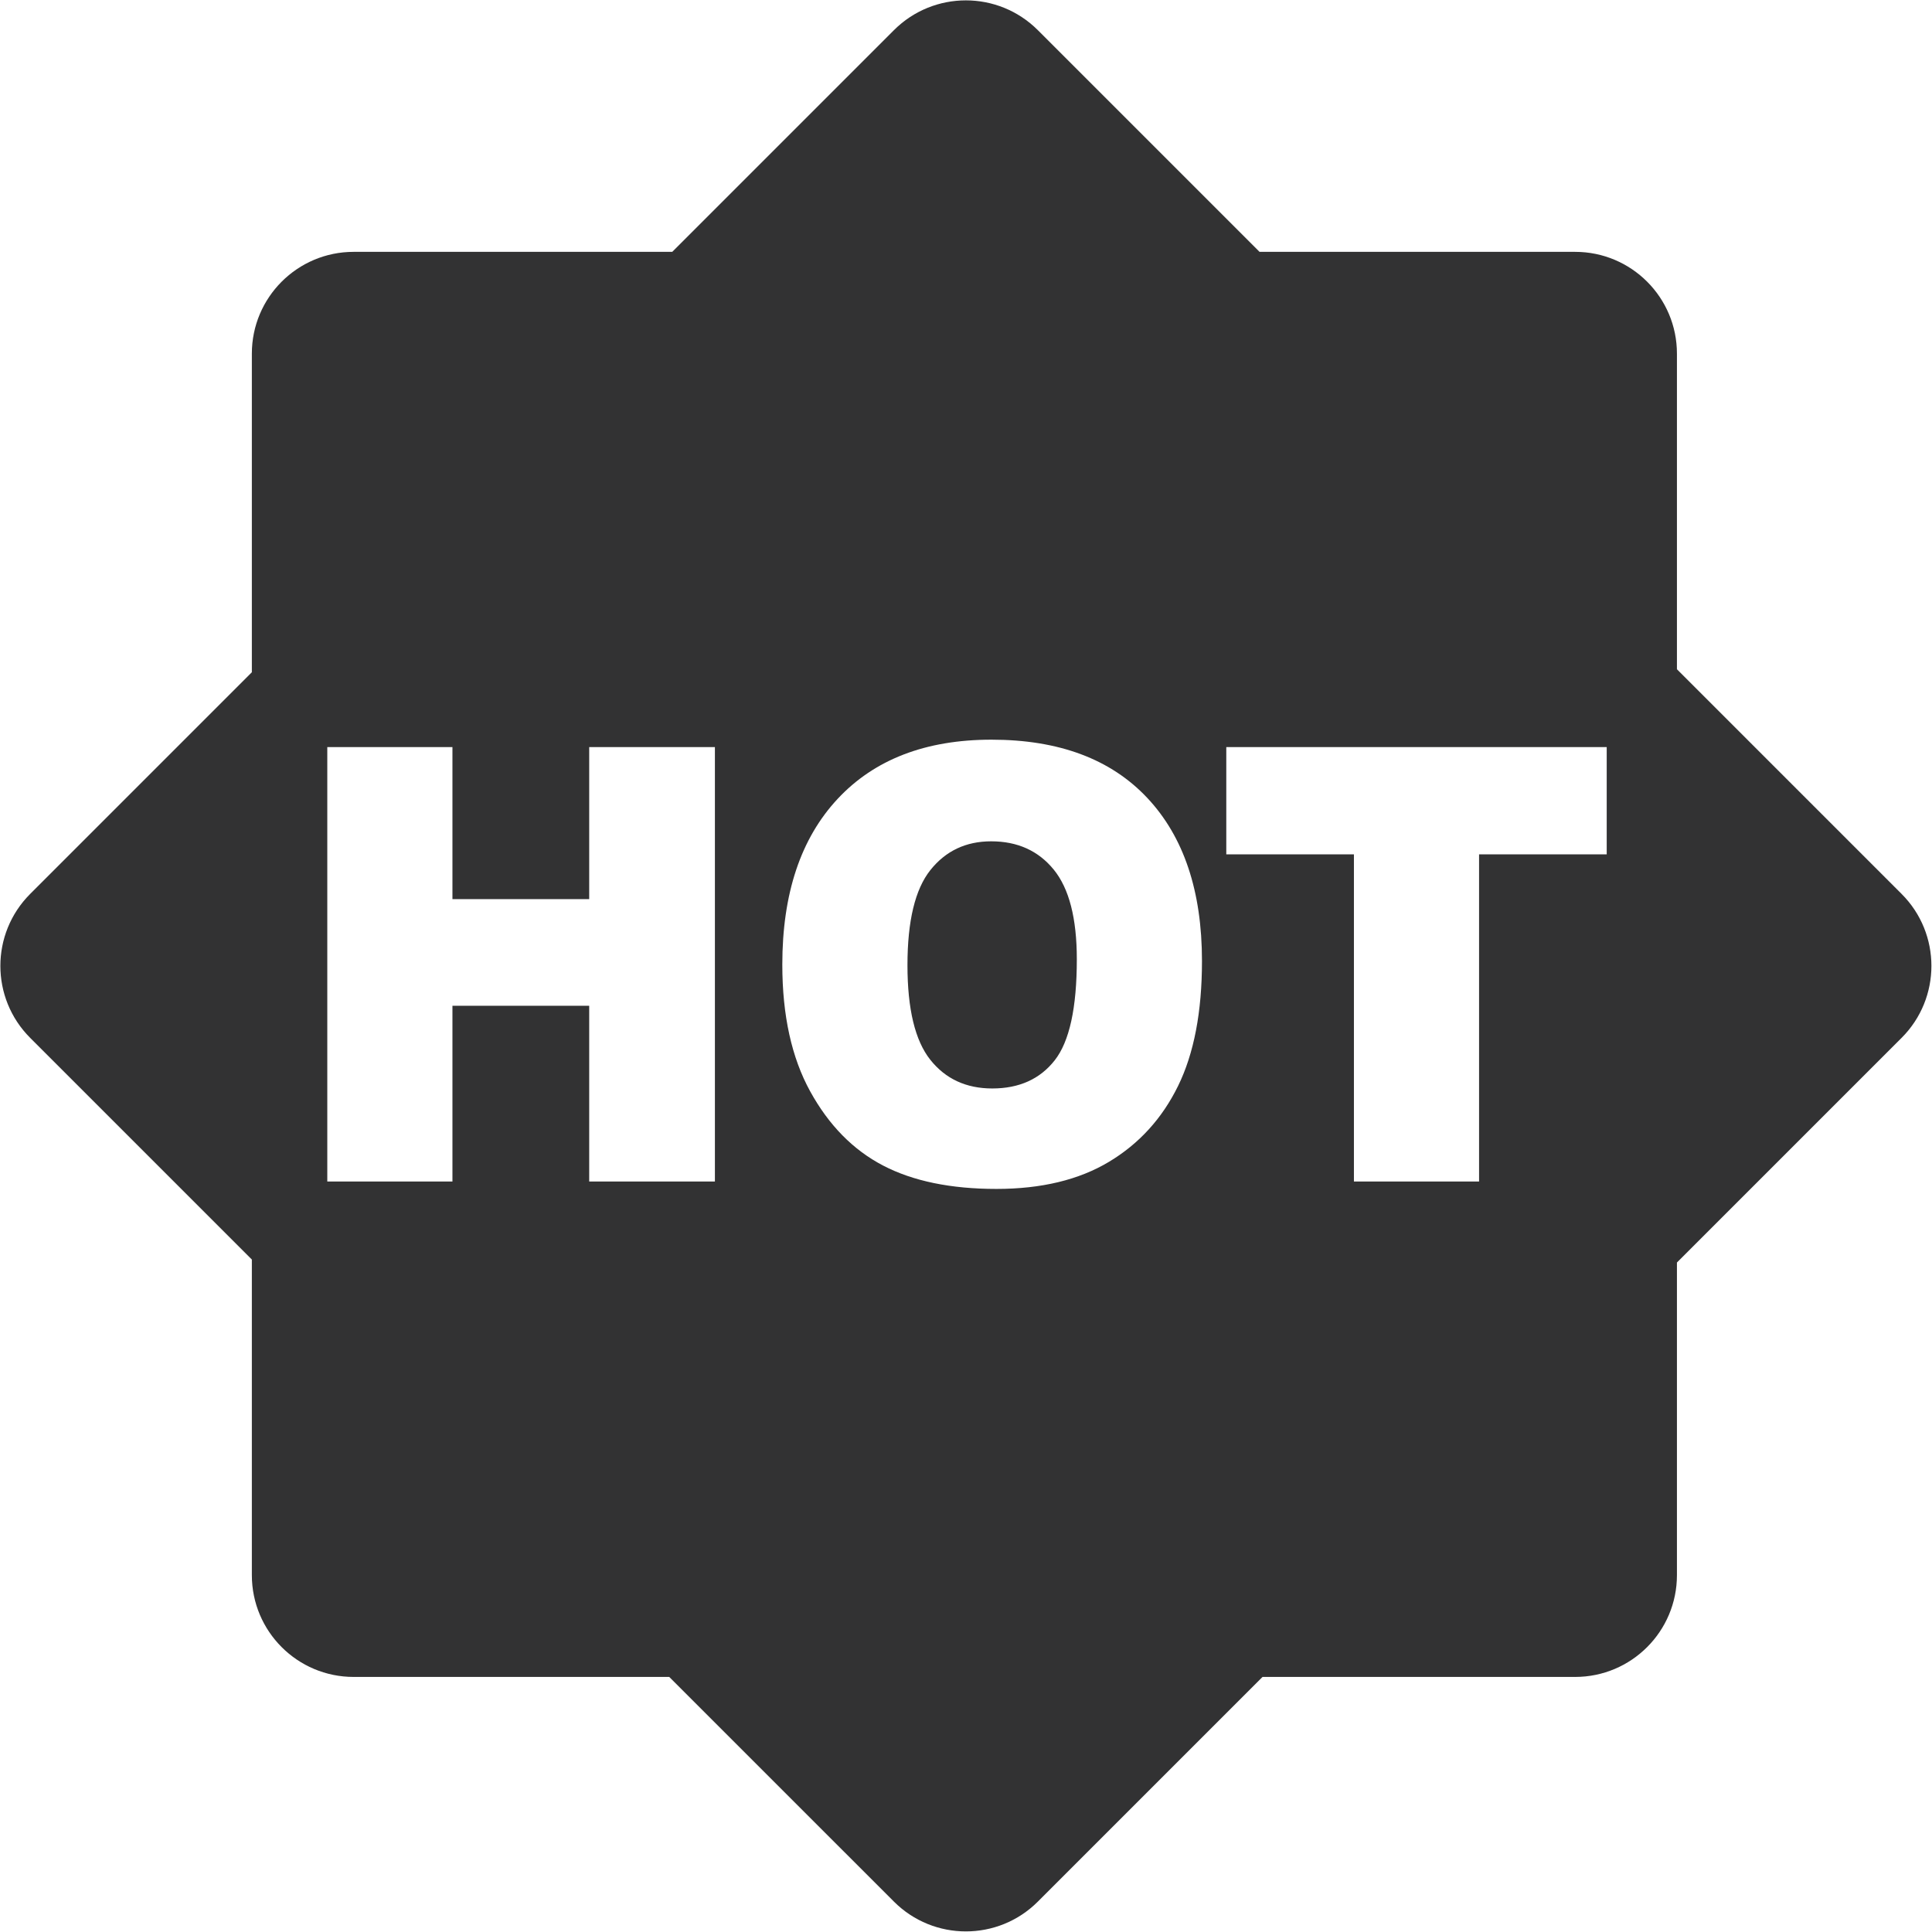
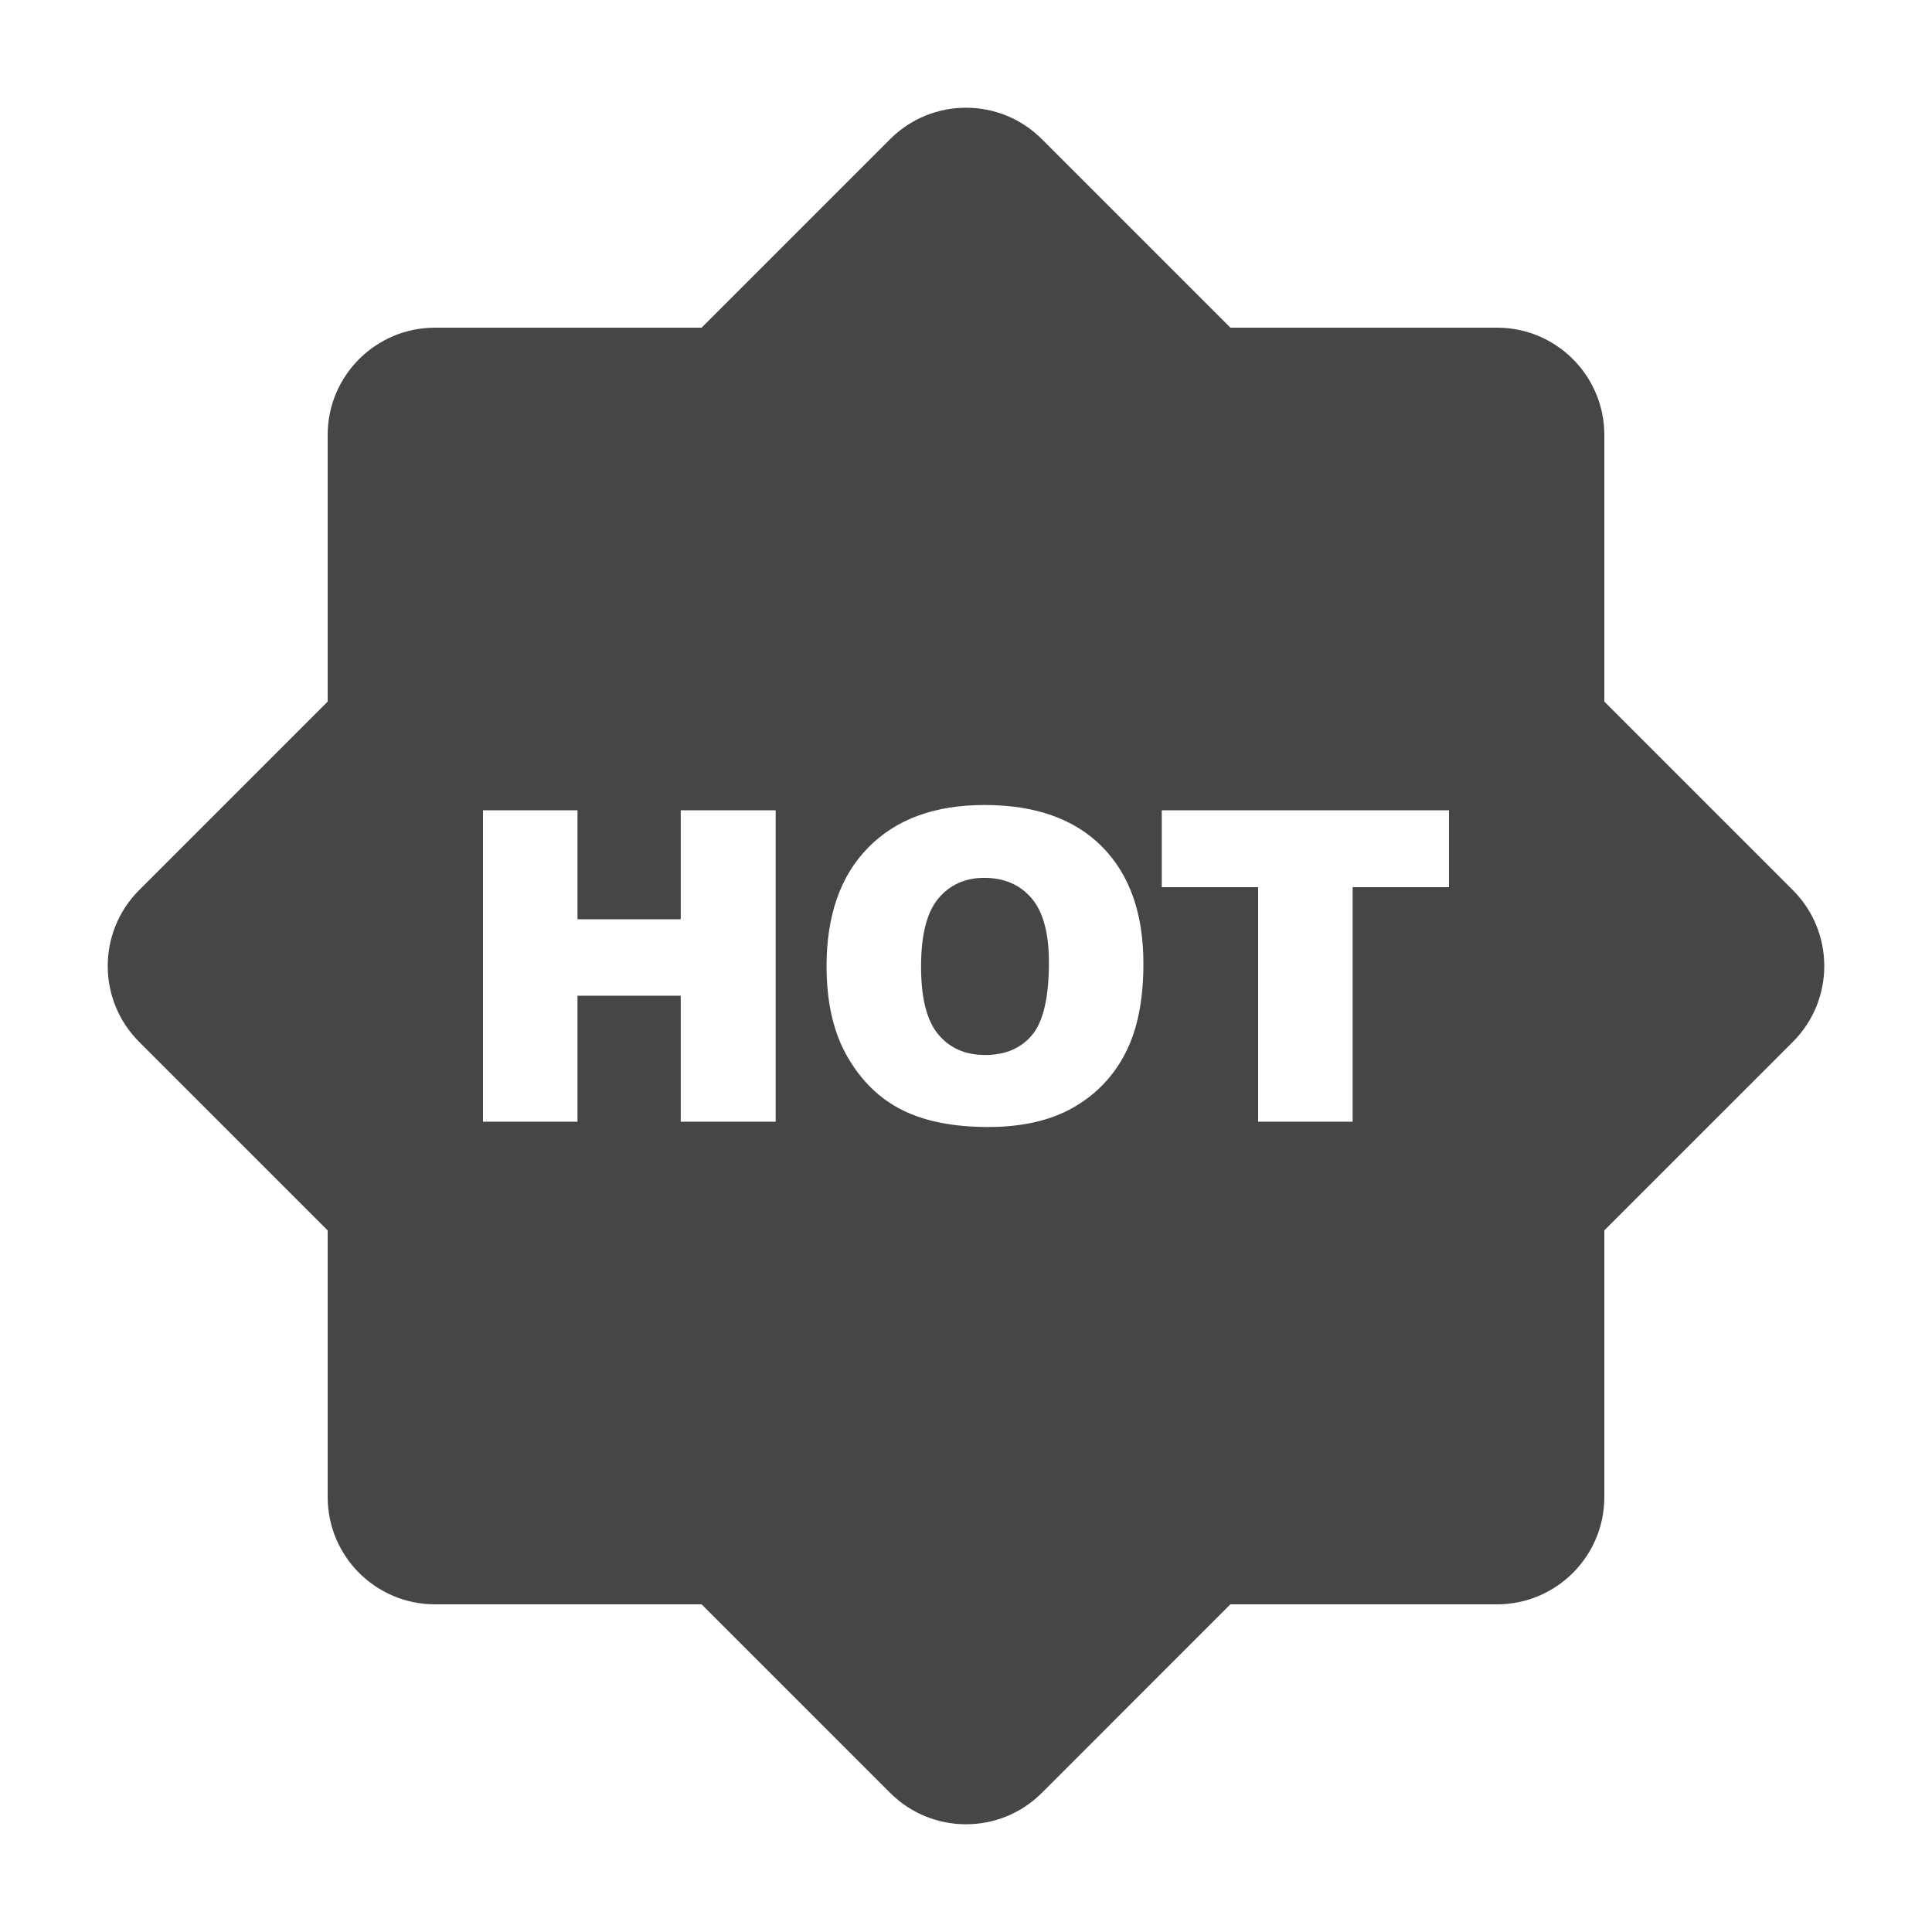
<svg xmlns="http://www.w3.org/2000/svg" width="1000" height="1000">
-   <path d="M347.953 130.359L462.688 15.624c20.576-20.576 53.936-20.576 74.511 0l114.735 114.735H815.29c29.099 0 52.688 23.589 52.688 52.687v163.356l116.285 116.286c20.576 20.576 20.576 53.936 0 74.511L867.978 653.485V815.29c0 29.099-23.59 52.688-52.688 52.688H653.485L537.199 984.263c-20.575 20.576-53.935 20.576-74.51 0L346.401 867.978H183.046c-29.098 0-52.687-23.59-52.687-52.688V651.934L15.624 537.2c-20.576-20.575-20.576-53.935 0-74.51l114.735-114.736V183.046c0-29.098 23.589-52.687 52.687-52.687h164.907zm-178.547 256.33V611.55h64.779v-90.957h70.784v90.957h65.064V386.688h-65.064v78.687h-70.784v-78.687h-64.779zm235.518 112.584c0 26.28 4.815 48.162 14.443 65.648 9.629 17.486 22.189 30.268 37.68 38.346 15.492 8.079 35.058 12.118 58.7 12.118 23.262 0 42.686-4.679 58.273-14.035 15.587-9.357 27.503-22.445 35.75-39.267 8.246-16.82 12.369-38.371 12.369-64.651 0-36.199-9.438-64.345-28.314-84.438-18.876-20.094-45.76-30.14-80.651-30.14-34.034 0-60.583 10.225-79.65 30.677-19.067 20.45-28.6 49.031-28.6 85.742zm64.779.306c0-22.905 3.956-39.317 11.868-49.236 7.913-9.92 18.4-14.878 31.46-14.878 13.633 0 24.429 4.882 32.39 14.648 7.96 9.765 11.94 25.231 11.94 46.399 0 25.155-3.814 42.59-11.44 52.304-7.627 9.714-18.4 14.571-32.318 14.571-13.537 0-24.238-4.96-32.103-14.878-7.865-9.919-11.797-26.229-11.797-48.93zm165.02-112.89v55.524h66.065V611.55h64.778V442.213h66.065v-55.525H634.722z" fill="#323233" fill-rule="evenodd" />
+   <path d="M363.145 169.602l97.571-97.572c21.696-21.696 56.872-21.696 78.568 0l97.571 97.572h137.988c30.682 0 55.555 24.873 55.555 55.555v137.988l97.572 97.571c21.696 21.696 21.696 56.872 0 78.568l-97.572 97.571v137.988c0 30.682-24.873 55.555-55.555 55.555H636.855l-97.571 97.572c-21.696 21.696-56.872 21.696-78.568 0l-97.571-97.572H225.157c-30.682 0-55.555-24.873-55.555-55.555V636.855L72.03 539.284c-21.696-21.696-21.696-56.872 0-78.568l97.572-97.571V225.157c0-30.682 24.873-55.555 55.555-55.555h137.988zM250 419.415v161.17h48.91V515.39h53.444v65.194h49.125v-161.17h-49.125v56.399H298.91v-56.399H250zm177.823 80.695c0 18.836 3.635 34.52 10.905 47.054 7.27 12.533 16.753 21.694 28.45 27.484 11.696 5.79 26.47 8.685 44.32 8.685 17.563 0 32.229-3.353 43.998-10.059 11.768-6.706 20.765-16.088 26.992-28.144 6.226-12.057 9.339-27.503 9.339-46.34 0-25.945-7.126-46.118-21.378-60.52-14.252-14.402-34.55-21.603-60.894-21.603-25.696 0-45.742 7.329-60.138 21.987-14.396 14.659-21.594 35.144-21.594 61.456zm48.91.22c0-16.418 2.987-28.181 8.961-35.29 5.974-7.11 13.892-10.664 23.753-10.664 10.293 0 18.445 3.5 24.455 10.499 6.01 7 9.015 18.084 9.015 33.256 0 18.03-2.879 30.526-8.637 37.49-5.758 6.962-13.892 10.443-24.4 10.443-10.222 0-18.301-3.554-24.24-10.664-5.938-7.11-8.907-18.8-8.907-35.07zm124.595-80.915v39.798h49.881v121.372h48.91V459.213H750v-39.798H601.328z" fill="#464647" fill-rule="nonzero" />
</svg>
